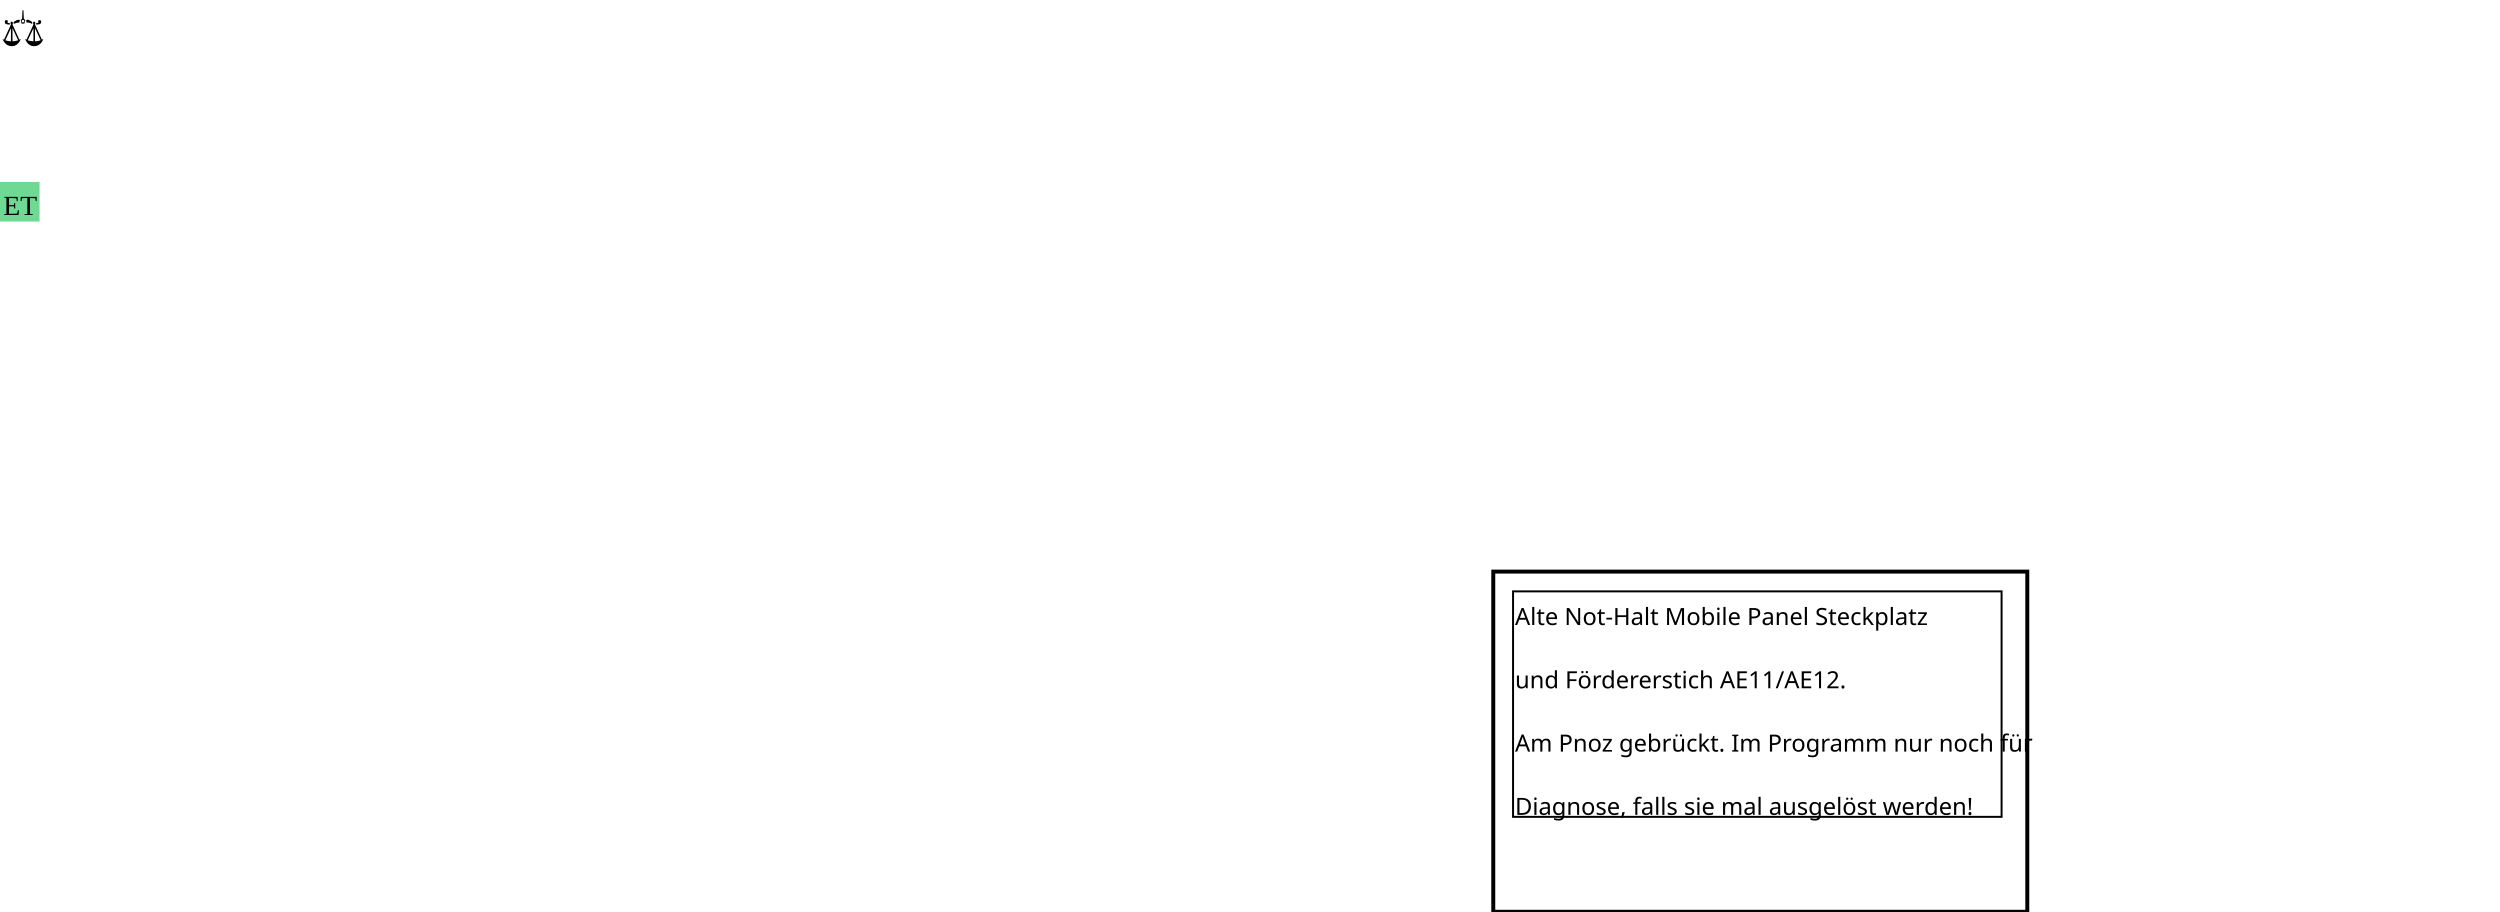
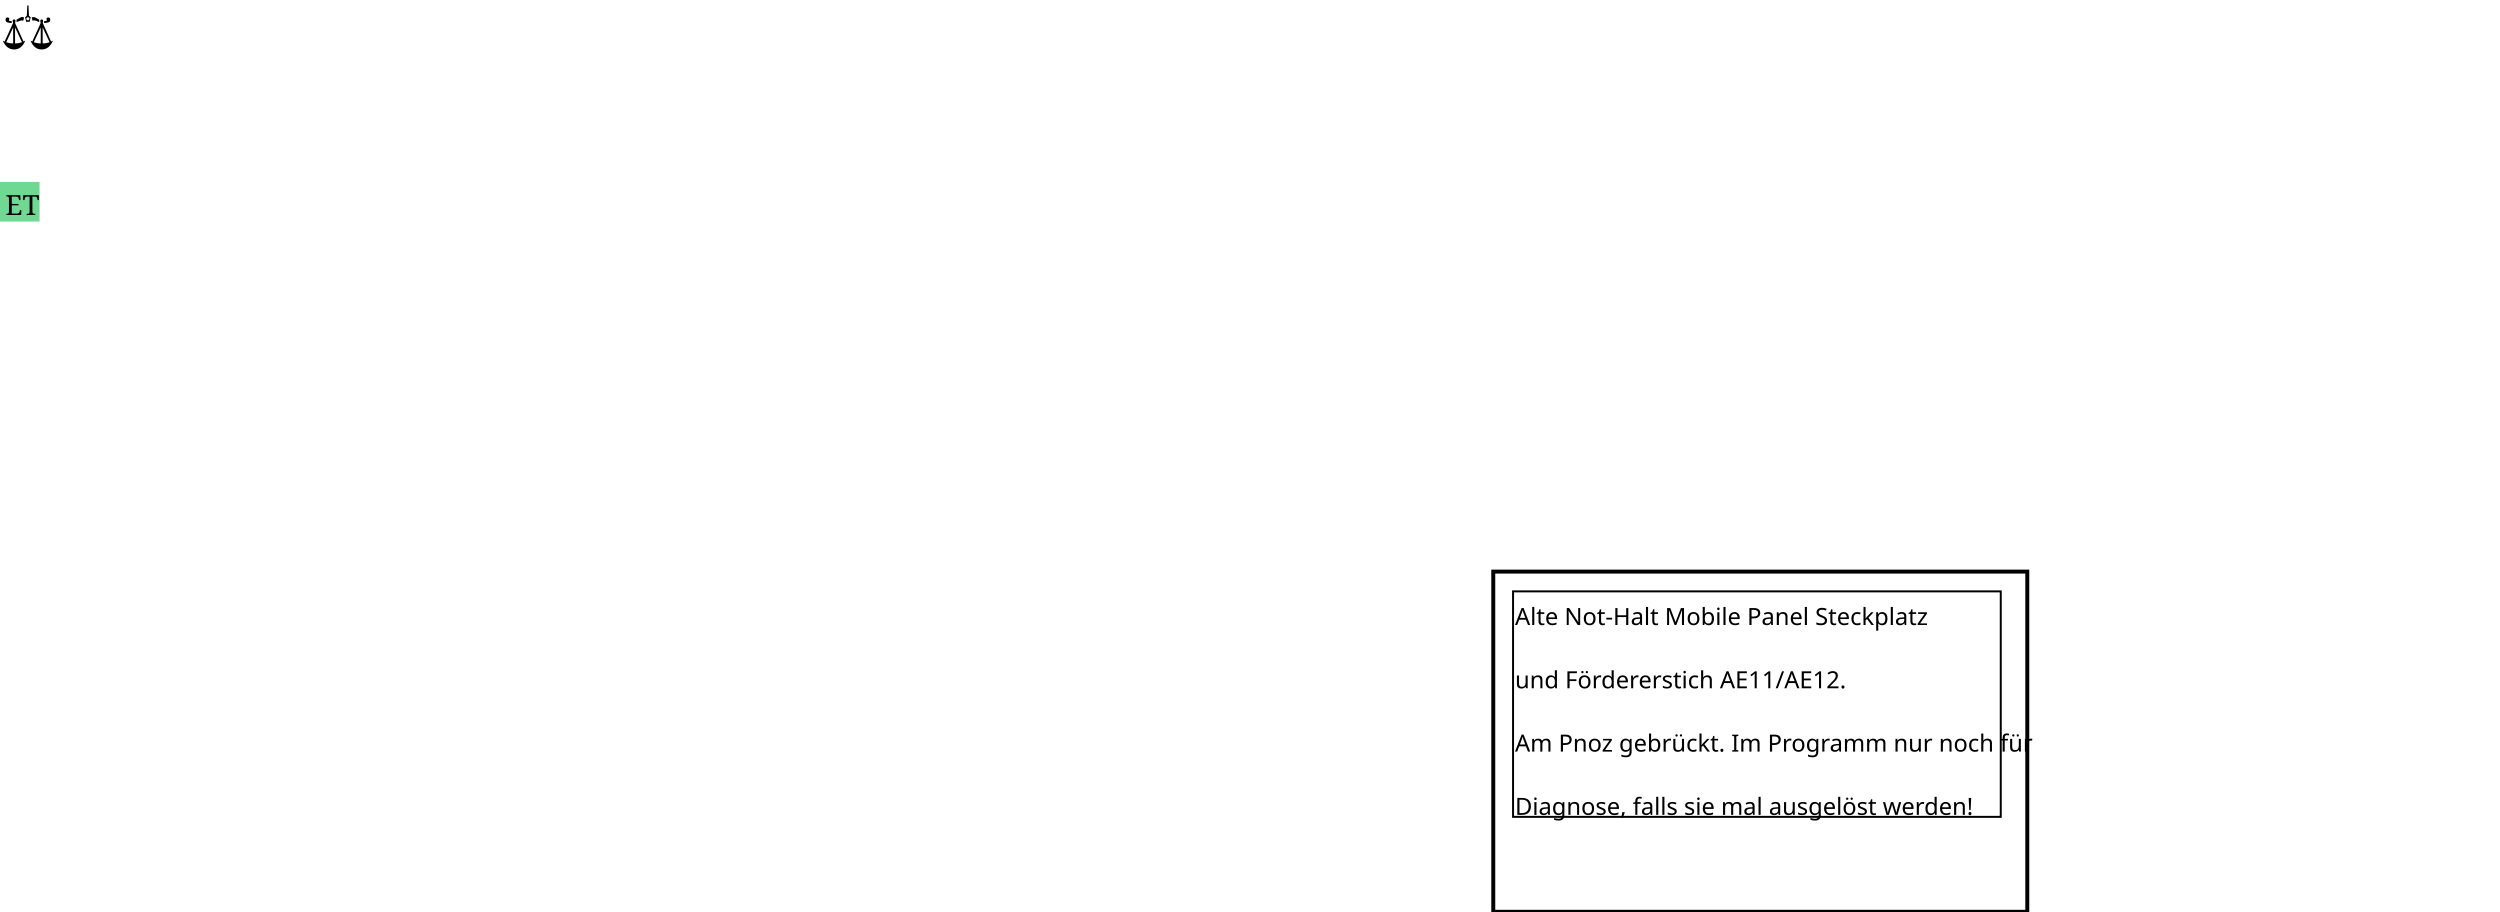
<svg xmlns="http://www.w3.org/2000/svg" width="1264" height="461" viewBox="0 0 1264 461">
  <path d="M0,0 L1264,0 L1264,20 L0,20 Z" fill="none" />
  <path d="M0,0 L20,0 L20,20 L0,20 Z" fill="none" />
  <path d="M0,0 L20,0 L20,20 L0,20 Z" fill="none" />
-   <text x="0.65" y="20.47" fill="rgb(0, 0, 0)" font-size="22px" font-family="Times New Roman">⚖</text>
-   <path d="M765,299 L1012,299 L1012,413 L765,413 Z" fill="none" stroke="rgb(0, 0, 0)" stroke-width="1" />
+   <text x="0.65" y="21.48" fill="rgb(0, 0, 0)" font-size="27px" font-family="serif">⚖</text>
+   <path d="M765,299 L1011.58,299 L1011.58,413 L765,413 Z" fill="none" stroke="rgb(0, 0, 0)" stroke-width="1" />
  <text x="766" y="316" fill="rgb(0, 0, 0)" font-size="12px" font-family="Segoe UI">Alte Not-Halt Mobile Panel Steckplatz</text>
  <text x="766" y="348" fill="rgb(0, 0, 0)" font-size="12px" font-family="Segoe UI">und Fördererstich AE11/AE12.</text>
  <text x="766" y="380" fill="rgb(0, 0, 0)" font-size="12px" font-family="Segoe UI">Am Pnoz gebrückt. Im Programm nur noch für</text>
  <text x="766" y="412" fill="rgb(0, 0, 0)" font-size="12px" font-family="Segoe UI">Diagnose, falls sie mal ausgelöst werden!</text>
-   <path d="M763,297 L1063,297 L1063,447 L763,447 Z" fill="none" />
+   <path d="M755,289 L1055,289 L1055,439 L755,439 Z" fill="none" />
  <path d="M755,289 L1025,289 L1025,461 L755,461 Z" fill="none" stroke="rgb(0, 0, 0)" stroke-width="2" />
  <path d="M0,92 L20,92 L20,112 L0,112 Z" fill="none" />
  <path d="M0,92 L20,92 L20,112 L0,112 Z" fill="rgb(111, 216, 146)" />
-   <text x="1.66" y="108.69" fill="rgb(0, 0, 0)" font-size="14px" font-family="Times New Roman">ET</text>
+   <text x="2.67" y="108.7" fill="rgb(0, 0, 0)" font-size="14px" font-family="serif">ET</text>
</svg>
